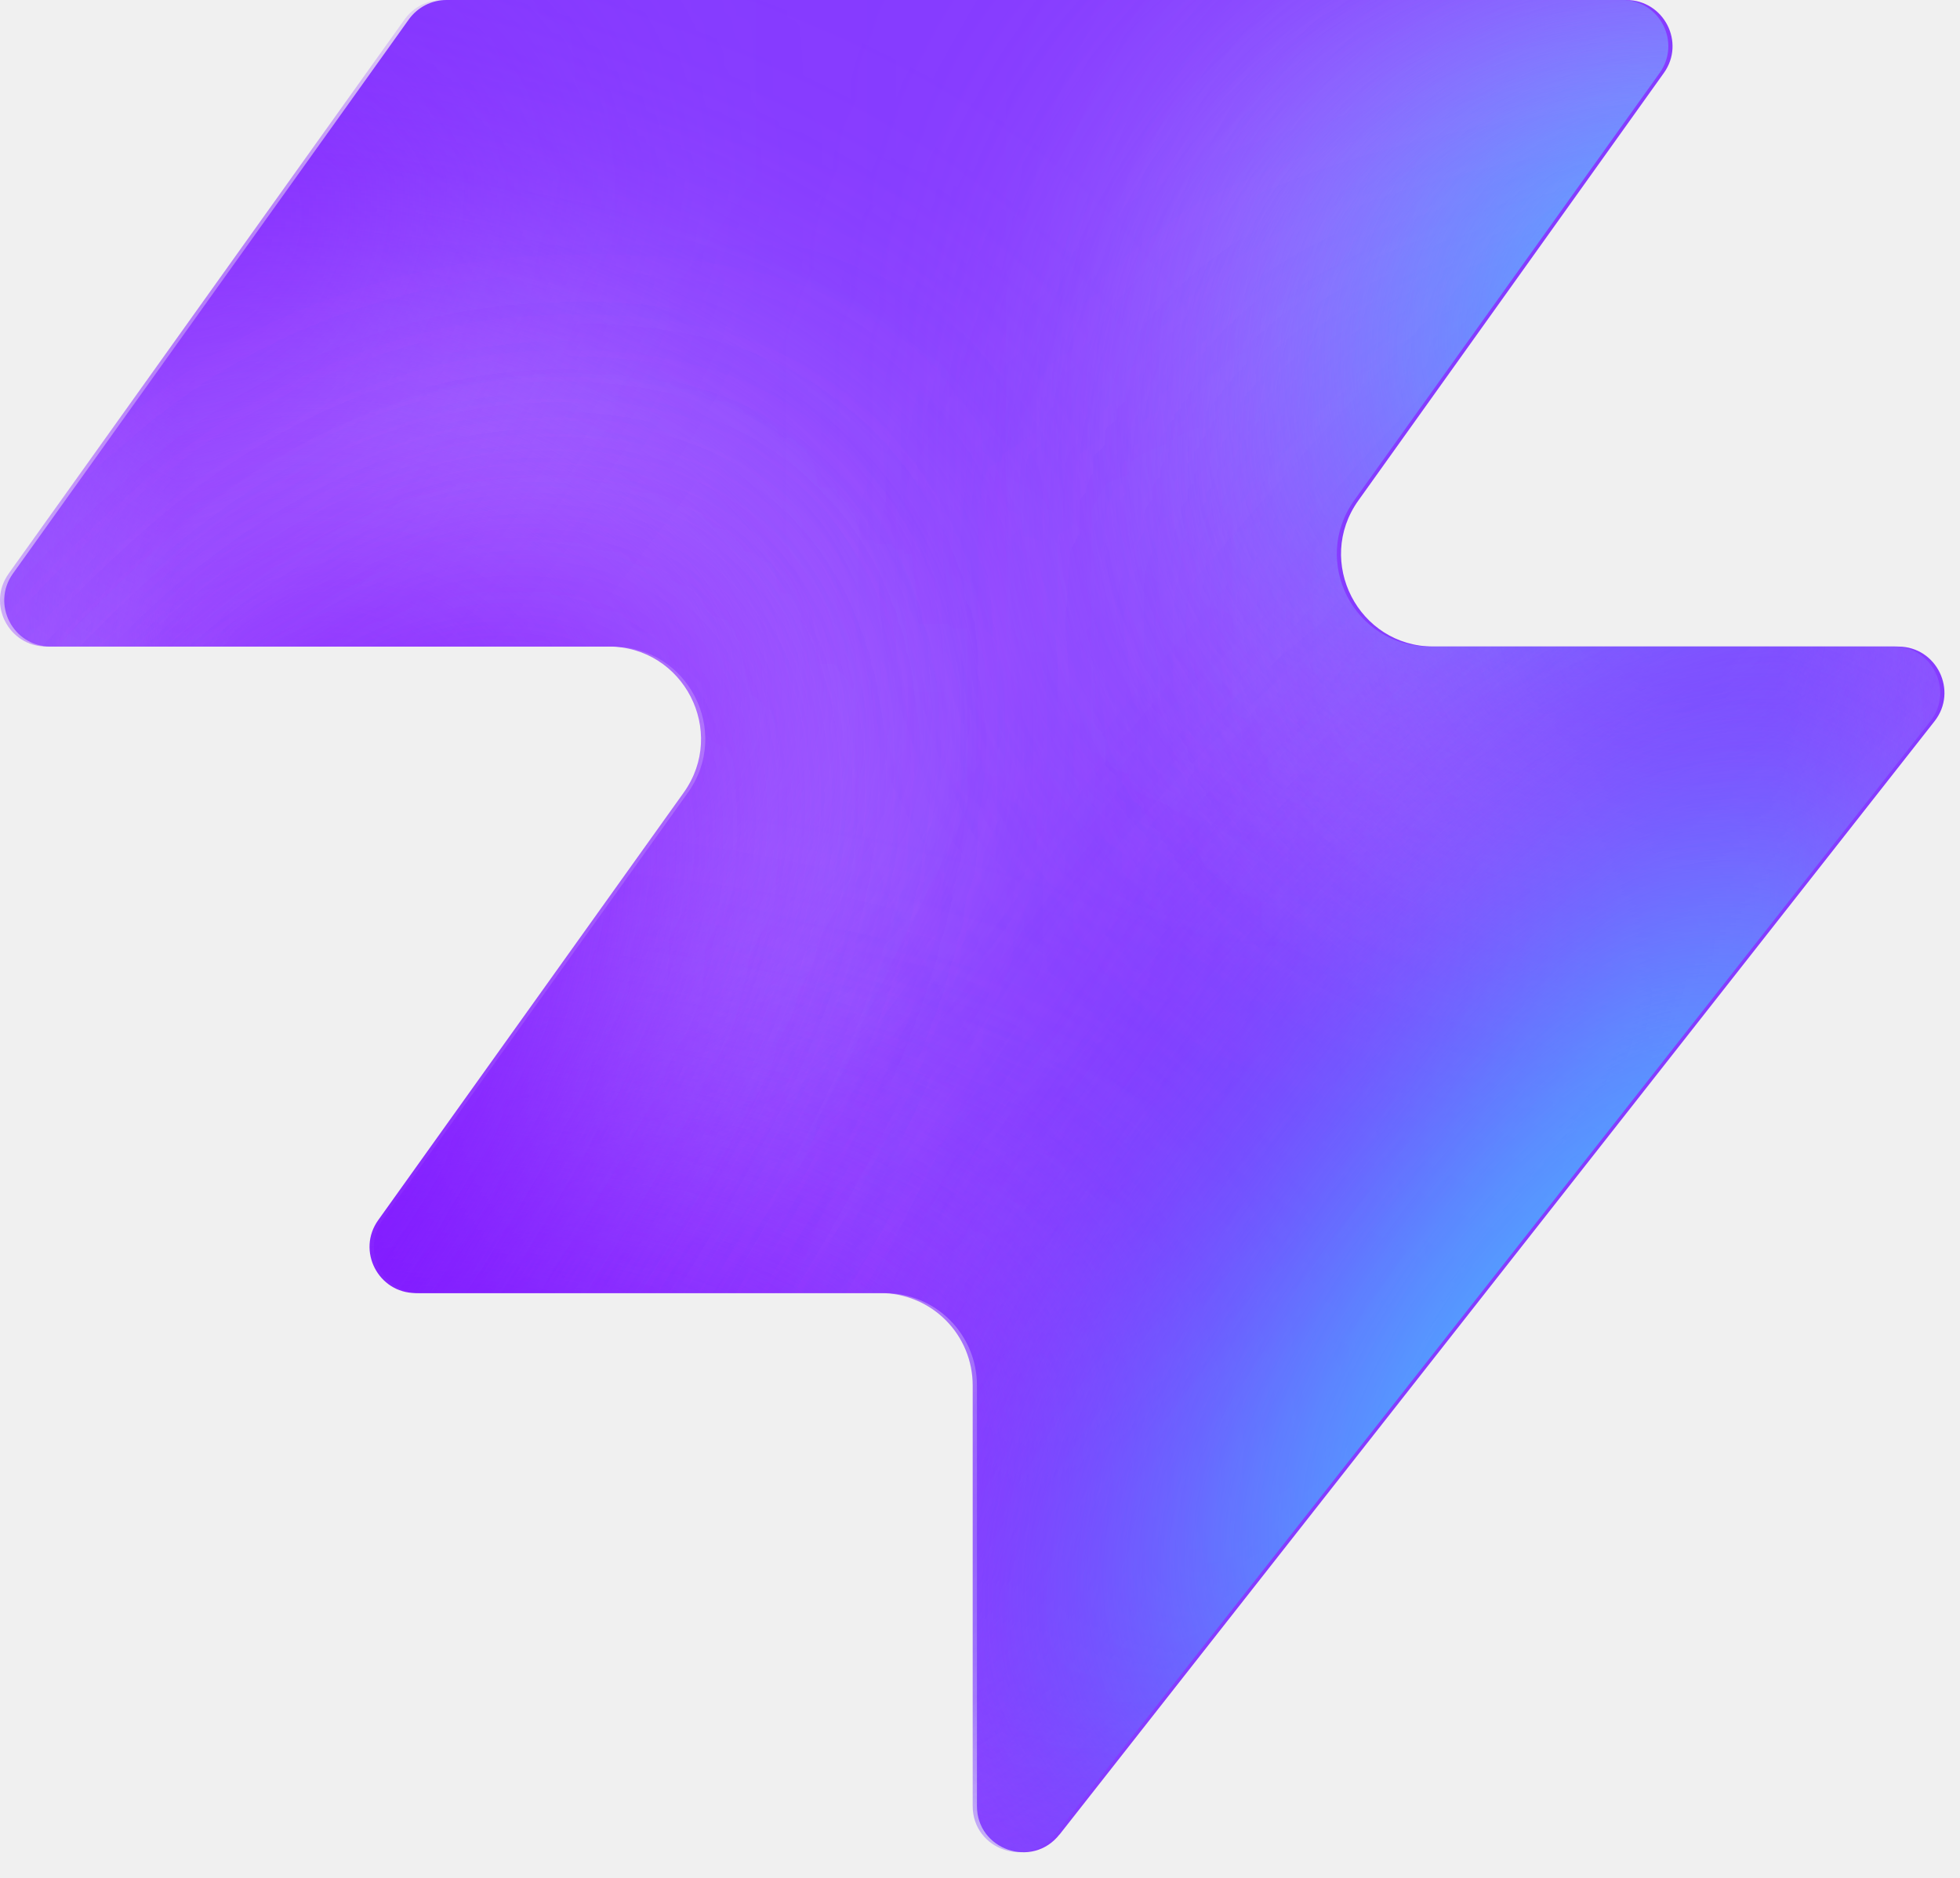
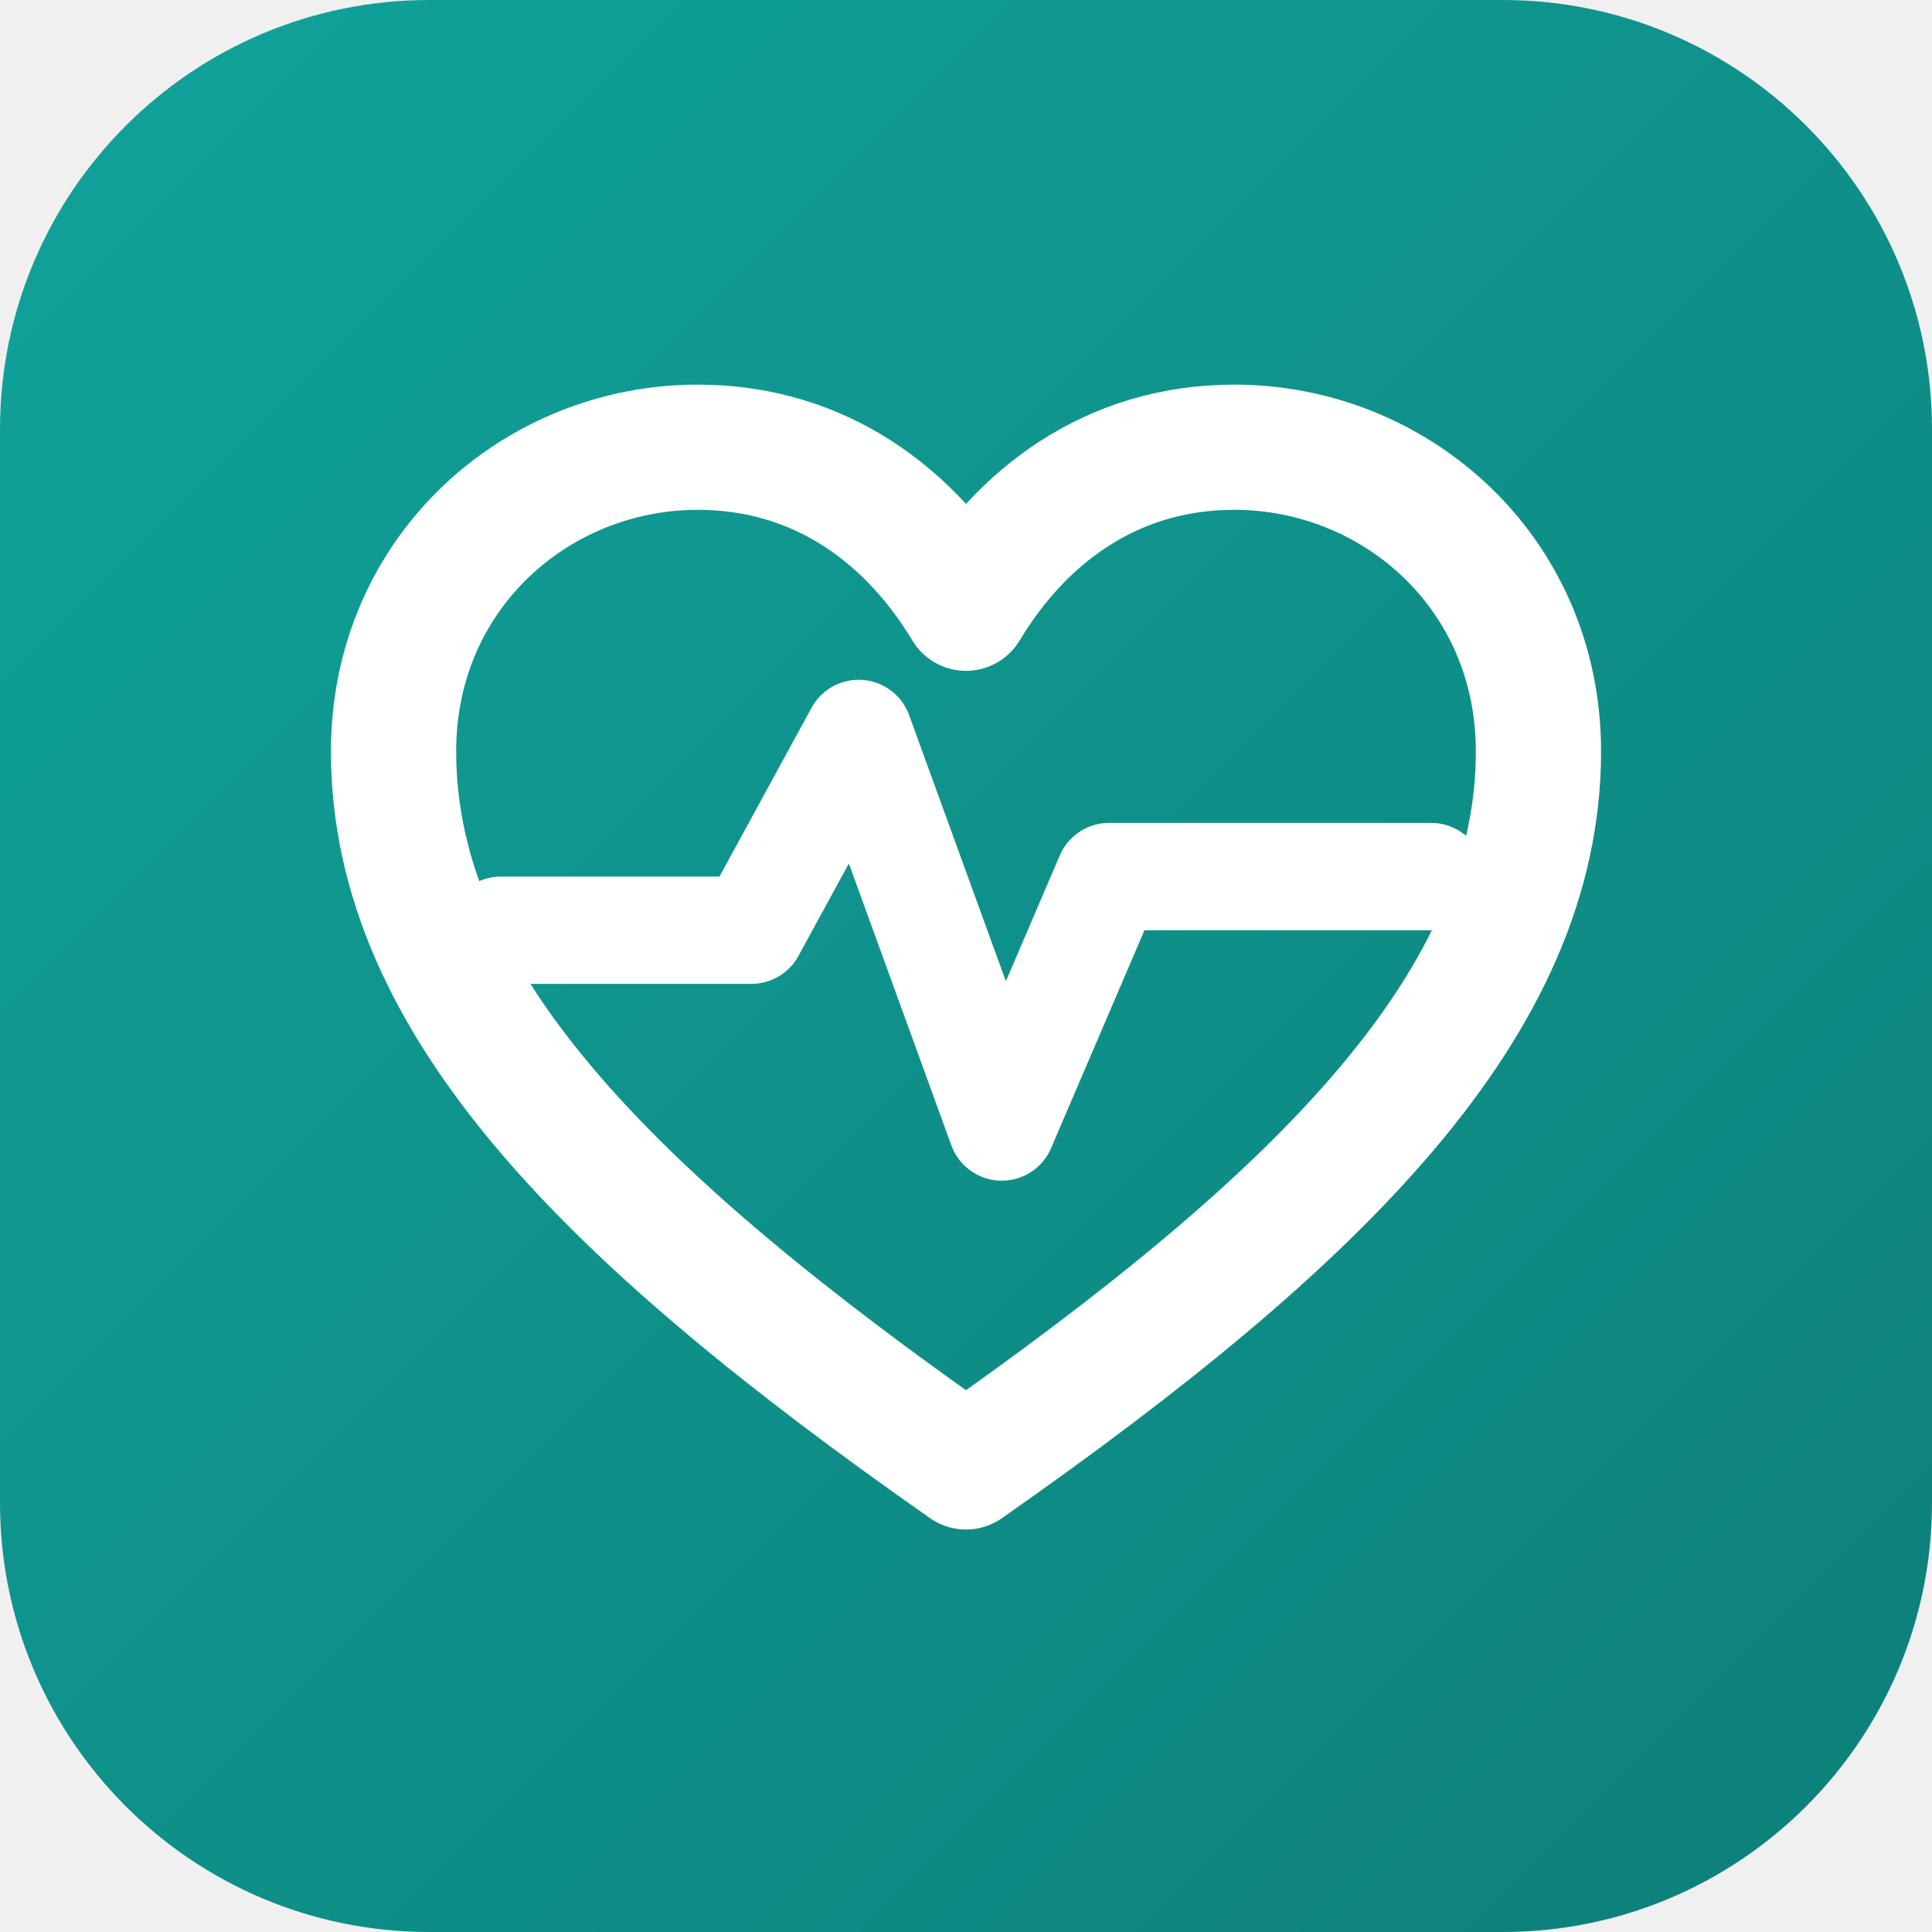
- <svg xmlns="http://www.w3.org/2000/svg" width="48" height="46" fill="none" viewBox="0 0 48 46">
-   <path fill="#863bff" d="M25.946 44.938c-.664.845-2.021.375-2.021-.698V33.937a2.26 2.26 0 0 0-2.262-2.262H10.287c-.92 0-1.456-1.04-.92-1.788l7.48-10.471c1.07-1.497 0-3.578-1.842-3.578H1.237c-.92 0-1.456-1.04-.92-1.788L10.013.474c.214-.297.556-.474.92-.474h28.894c.92 0 1.456 1.04.92 1.788l-7.48 10.471c-1.07 1.498 0 3.579 1.842 3.579h11.377c.943 0 1.473 1.088.89 1.83L25.947 44.94z" style="fill:#863bff;fill:color(display-p3 .525 .23 1);fill-opacity:1" />
-   <mask id="a" width="48" height="46" x="0" y="0" maskUnits="userSpaceOnUse" style="mask-type:alpha">
-     <path fill="#000" d="M25.842 44.938c-.664.844-2.021.375-2.021-.698V33.937a2.26 2.26 0 0 0-2.262-2.262H10.183c-.92 0-1.456-1.04-.92-1.788l7.48-10.471c1.07-1.498 0-3.579-1.842-3.579H1.133c-.92 0-1.456-1.04-.92-1.787L9.91.473c.214-.297.556-.474.92-.474h28.894c.92 0 1.456 1.04.92 1.788l-7.48 10.471c-1.07 1.498 0 3.578 1.842 3.578h11.377c.943 0 1.473 1.088.89 1.832L25.843 44.94z" style="fill:#000;fill-opacity:1" />
-   </mask>
-   <g mask="url(#a)">
-     <g filter="url(#b)">
-       <ellipse cx="5.508" cy="14.704" fill="#ede6ff" rx="5.508" ry="14.704" style="fill:#ede6ff;fill:color(display-p3 .927 .903 1);fill-opacity:1" transform="matrix(.00324 1 1 -.00324 -4.47 31.516)" />
-     </g>
-     <g filter="url(#c)">
-       <ellipse cx="10.399" cy="29.851" fill="#ede6ff" rx="10.399" ry="29.851" style="fill:#ede6ff;fill:color(display-p3 .927 .903 1);fill-opacity:1" transform="matrix(.00324 1 1 -.00324 -39.328 7.883)" />
-     </g>
-     <g filter="url(#d)">
-       <ellipse cx="5.508" cy="30.487" fill="#7e14ff" rx="5.508" ry="30.487" style="fill:#7e14ff;fill:color(display-p3 .492 .077 1);fill-opacity:1" transform="rotate(89.814 -25.913 -14.639)scale(1 -1)" />
-     </g>
-     <g filter="url(#e)">
-       <ellipse cx="5.508" cy="30.599" fill="#7e14ff" rx="5.508" ry="30.599" style="fill:#7e14ff;fill:color(display-p3 .492 .077 1);fill-opacity:1" transform="rotate(89.814 -32.644 -3.334)scale(1 -1)" />
-     </g>
-     <g filter="url(#f)">
-       <ellipse cx="5.508" cy="30.599" fill="#7e14ff" rx="5.508" ry="30.599" style="fill:#7e14ff;fill:color(display-p3 .492 .077 1);fill-opacity:1" transform="matrix(.00324 1 1 -.00324 -34.34 30.47)" />
-     </g>
-     <g filter="url(#g)">
-       <ellipse cx="14.072" cy="22.078" fill="#ede6ff" rx="14.072" ry="22.078" style="fill:#ede6ff;fill:color(display-p3 .927 .903 1);fill-opacity:1" transform="rotate(93.35 24.506 48.493)scale(-1 1)" />
-     </g>
-     <g filter="url(#h)">
-       <ellipse cx="3.47" cy="21.501" fill="#7e14ff" rx="3.47" ry="21.501" style="fill:#7e14ff;fill:color(display-p3 .492 .077 1);fill-opacity:1" transform="rotate(89.009 28.708 47.59)scale(-1 1)" />
-     </g>
-     <g filter="url(#i)">
-       <ellipse cx="3.47" cy="21.501" fill="#7e14ff" rx="3.47" ry="21.501" style="fill:#7e14ff;fill:color(display-p3 .492 .077 1);fill-opacity:1" transform="rotate(89.009 28.708 47.59)scale(-1 1)" />
-     </g>
-     <g filter="url(#j)">
-       <ellipse cx=".387" cy="8.972" fill="#7e14ff" rx="4.407" ry="29.108" style="fill:#7e14ff;fill:color(display-p3 .492 .077 1);fill-opacity:1" transform="rotate(39.51 .387 8.972)" />
-     </g>
-     <g filter="url(#k)">
-       <ellipse cx="47.523" cy="-6.092" fill="#7e14ff" rx="4.407" ry="29.108" style="fill:#7e14ff;fill:color(display-p3 .492 .077 1);fill-opacity:1" transform="rotate(37.892 47.523 -6.092)" />
-     </g>
-     <g filter="url(#l)">
-       <ellipse cx="41.412" cy="6.333" fill="#47bfff" rx="5.971" ry="9.665" style="fill:#47bfff;fill:color(display-p3 .28 .748 1);fill-opacity:1" transform="rotate(37.892 41.412 6.333)" />
-     </g>
-     <g filter="url(#m)">
-       <ellipse cx="-1.879" cy="38.332" fill="#7e14ff" rx="4.407" ry="29.108" style="fill:#7e14ff;fill:color(display-p3 .492 .077 1);fill-opacity:1" transform="rotate(37.892 -1.88 38.332)" />
-     </g>
-     <g filter="url(#n)">
-       <ellipse cx="-1.879" cy="38.332" fill="#7e14ff" rx="4.407" ry="29.108" style="fill:#7e14ff;fill:color(display-p3 .492 .077 1);fill-opacity:1" transform="rotate(37.892 -1.88 38.332)" />
-     </g>
-     <g filter="url(#o)">
-       <ellipse cx="35.651" cy="29.907" fill="#7e14ff" rx="4.407" ry="29.108" style="fill:#7e14ff;fill:color(display-p3 .492 .077 1);fill-opacity:1" transform="rotate(37.892 35.651 29.907)" />
-     </g>
-     <g filter="url(#p)">
-       <ellipse cx="38.418" cy="32.4" fill="#47bfff" rx="5.971" ry="15.297" style="fill:#47bfff;fill:color(display-p3 .28 .748 1);fill-opacity:1" transform="rotate(37.892 38.418 32.4)" />
-     </g>
-   </g>
+ <svg xmlns="http://www.w3.org/2000/svg" viewBox="0 0 108 108">
  <defs>
-     <filter id="b" width="60.045" height="41.654" x="-19.77" y="16.149" color-interpolation-filters="sRGB" filterUnits="userSpaceOnUse">
-       <feFlood flood-opacity="0" result="BackgroundImageFix" />
-       <feBlend in="SourceGraphic" in2="BackgroundImageFix" result="shape" />
-       <feGaussianBlur result="effect1_foregroundBlur_2002_17158" stdDeviation="7.659" />
-     </filter>
-     <filter id="c" width="90.34" height="51.437" x="-54.613" y="-7.533" color-interpolation-filters="sRGB" filterUnits="userSpaceOnUse">
-       <feFlood flood-opacity="0" result="BackgroundImageFix" />
-       <feBlend in="SourceGraphic" in2="BackgroundImageFix" result="shape" />
-       <feGaussianBlur result="effect1_foregroundBlur_2002_17158" stdDeviation="7.659" />
-     </filter>
-     <filter id="d" width="79.355" height="29.4" x="-49.64" y="2.03" color-interpolation-filters="sRGB" filterUnits="userSpaceOnUse">
-       <feFlood flood-opacity="0" result="BackgroundImageFix" />
-       <feBlend in="SourceGraphic" in2="BackgroundImageFix" result="shape" />
-       <feGaussianBlur result="effect1_foregroundBlur_2002_17158" stdDeviation="4.596" />
-     </filter>
-     <filter id="e" width="79.579" height="29.4" x="-45.045" y="20.029" color-interpolation-filters="sRGB" filterUnits="userSpaceOnUse">
-       <feFlood flood-opacity="0" result="BackgroundImageFix" />
-       <feBlend in="SourceGraphic" in2="BackgroundImageFix" result="shape" />
-       <feGaussianBlur result="effect1_foregroundBlur_2002_17158" stdDeviation="4.596" />
-     </filter>
-     <filter id="f" width="79.579" height="29.4" x="-43.513" y="21.178" color-interpolation-filters="sRGB" filterUnits="userSpaceOnUse">
-       <feFlood flood-opacity="0" result="BackgroundImageFix" />
-       <feBlend in="SourceGraphic" in2="BackgroundImageFix" result="shape" />
-       <feGaussianBlur result="effect1_foregroundBlur_2002_17158" stdDeviation="4.596" />
-     </filter>
-     <filter id="g" width="74.749" height="58.852" x="15.756" y="-17.901" color-interpolation-filters="sRGB" filterUnits="userSpaceOnUse">
-       <feFlood flood-opacity="0" result="BackgroundImageFix" />
-       <feBlend in="SourceGraphic" in2="BackgroundImageFix" result="shape" />
-       <feGaussianBlur result="effect1_foregroundBlur_2002_17158" stdDeviation="7.659" />
-     </filter>
-     <filter id="h" width="61.377" height="25.362" x="23.548" y="2.284" color-interpolation-filters="sRGB" filterUnits="userSpaceOnUse">
-       <feFlood flood-opacity="0" result="BackgroundImageFix" />
-       <feBlend in="SourceGraphic" in2="BackgroundImageFix" result="shape" />
-       <feGaussianBlur result="effect1_foregroundBlur_2002_17158" stdDeviation="4.596" />
-     </filter>
-     <filter id="i" width="61.377" height="25.362" x="23.548" y="2.284" color-interpolation-filters="sRGB" filterUnits="userSpaceOnUse">
-       <feFlood flood-opacity="0" result="BackgroundImageFix" />
-       <feBlend in="SourceGraphic" in2="BackgroundImageFix" result="shape" />
-       <feGaussianBlur result="effect1_foregroundBlur_2002_17158" stdDeviation="4.596" />
-     </filter>
-     <filter id="j" width="56.045" height="63.649" x="-27.636" y="-22.853" color-interpolation-filters="sRGB" filterUnits="userSpaceOnUse">
-       <feFlood flood-opacity="0" result="BackgroundImageFix" />
-       <feBlend in="SourceGraphic" in2="BackgroundImageFix" result="shape" />
-       <feGaussianBlur result="effect1_foregroundBlur_2002_17158" stdDeviation="4.596" />
-     </filter>
-     <filter id="k" width="54.814" height="64.646" x="20.116" y="-38.415" color-interpolation-filters="sRGB" filterUnits="userSpaceOnUse">
-       <feFlood flood-opacity="0" result="BackgroundImageFix" />
-       <feBlend in="SourceGraphic" in2="BackgroundImageFix" result="shape" />
-       <feGaussianBlur result="effect1_foregroundBlur_2002_17158" stdDeviation="4.596" />
-     </filter>
-     <filter id="l" width="33.541" height="35.313" x="24.641" y="-11.323" color-interpolation-filters="sRGB" filterUnits="userSpaceOnUse">
-       <feFlood flood-opacity="0" result="BackgroundImageFix" />
-       <feBlend in="SourceGraphic" in2="BackgroundImageFix" result="shape" />
-       <feGaussianBlur result="effect1_foregroundBlur_2002_17158" stdDeviation="4.596" />
-     </filter>
-     <filter id="m" width="54.814" height="64.646" x="-29.286" y="6.009" color-interpolation-filters="sRGB" filterUnits="userSpaceOnUse">
-       <feFlood flood-opacity="0" result="BackgroundImageFix" />
-       <feBlend in="SourceGraphic" in2="BackgroundImageFix" result="shape" />
-       <feGaussianBlur result="effect1_foregroundBlur_2002_17158" stdDeviation="4.596" />
-     </filter>
-     <filter id="n" width="54.814" height="64.646" x="-29.286" y="6.009" color-interpolation-filters="sRGB" filterUnits="userSpaceOnUse">
-       <feFlood flood-opacity="0" result="BackgroundImageFix" />
-       <feBlend in="SourceGraphic" in2="BackgroundImageFix" result="shape" />
-       <feGaussianBlur result="effect1_foregroundBlur_2002_17158" stdDeviation="4.596" />
-     </filter>
-     <filter id="o" width="54.814" height="64.646" x="8.244" y="-2.416" color-interpolation-filters="sRGB" filterUnits="userSpaceOnUse">
-       <feFlood flood-opacity="0" result="BackgroundImageFix" />
-       <feBlend in="SourceGraphic" in2="BackgroundImageFix" result="shape" />
-       <feGaussianBlur result="effect1_foregroundBlur_2002_17158" stdDeviation="4.596" />
-     </filter>
-     <filter id="p" width="39.409" height="43.623" x="18.713" y="10.588" color-interpolation-filters="sRGB" filterUnits="userSpaceOnUse">
-       <feFlood flood-opacity="0" result="BackgroundImageFix" />
-       <feBlend in="SourceGraphic" in2="BackgroundImageFix" result="shape" />
-       <feGaussianBlur result="effect1_foregroundBlur_2002_17158" stdDeviation="4.596" />
-     </filter>
+     <linearGradient id="g" x1="0" y1="0" x2="1" y2="1">
+       <stop offset="0" stop-color="#10a39b" />
+       <stop offset="1" stop-color="#0d7f79" />
+     </linearGradient>
  </defs>
+   <rect width="108" height="108" rx="24" fill="url(#g)" />
+   <path d="M54 82C34 68 22 56 22 42c0-10 8-17 17-17 7 0 12 4 15 9 3-5 8-9 15-9 9 0 17 7 17 17 0 14-12 26-32 40z" fill="none" stroke="#fff" stroke-width="7" stroke-linejoin="round" />
+   <path d="M28 52h14l6-11 8 22 6-14h18" fill="none" stroke="#fff" stroke-width="6" stroke-linecap="round" stroke-linejoin="round" />
</svg>
